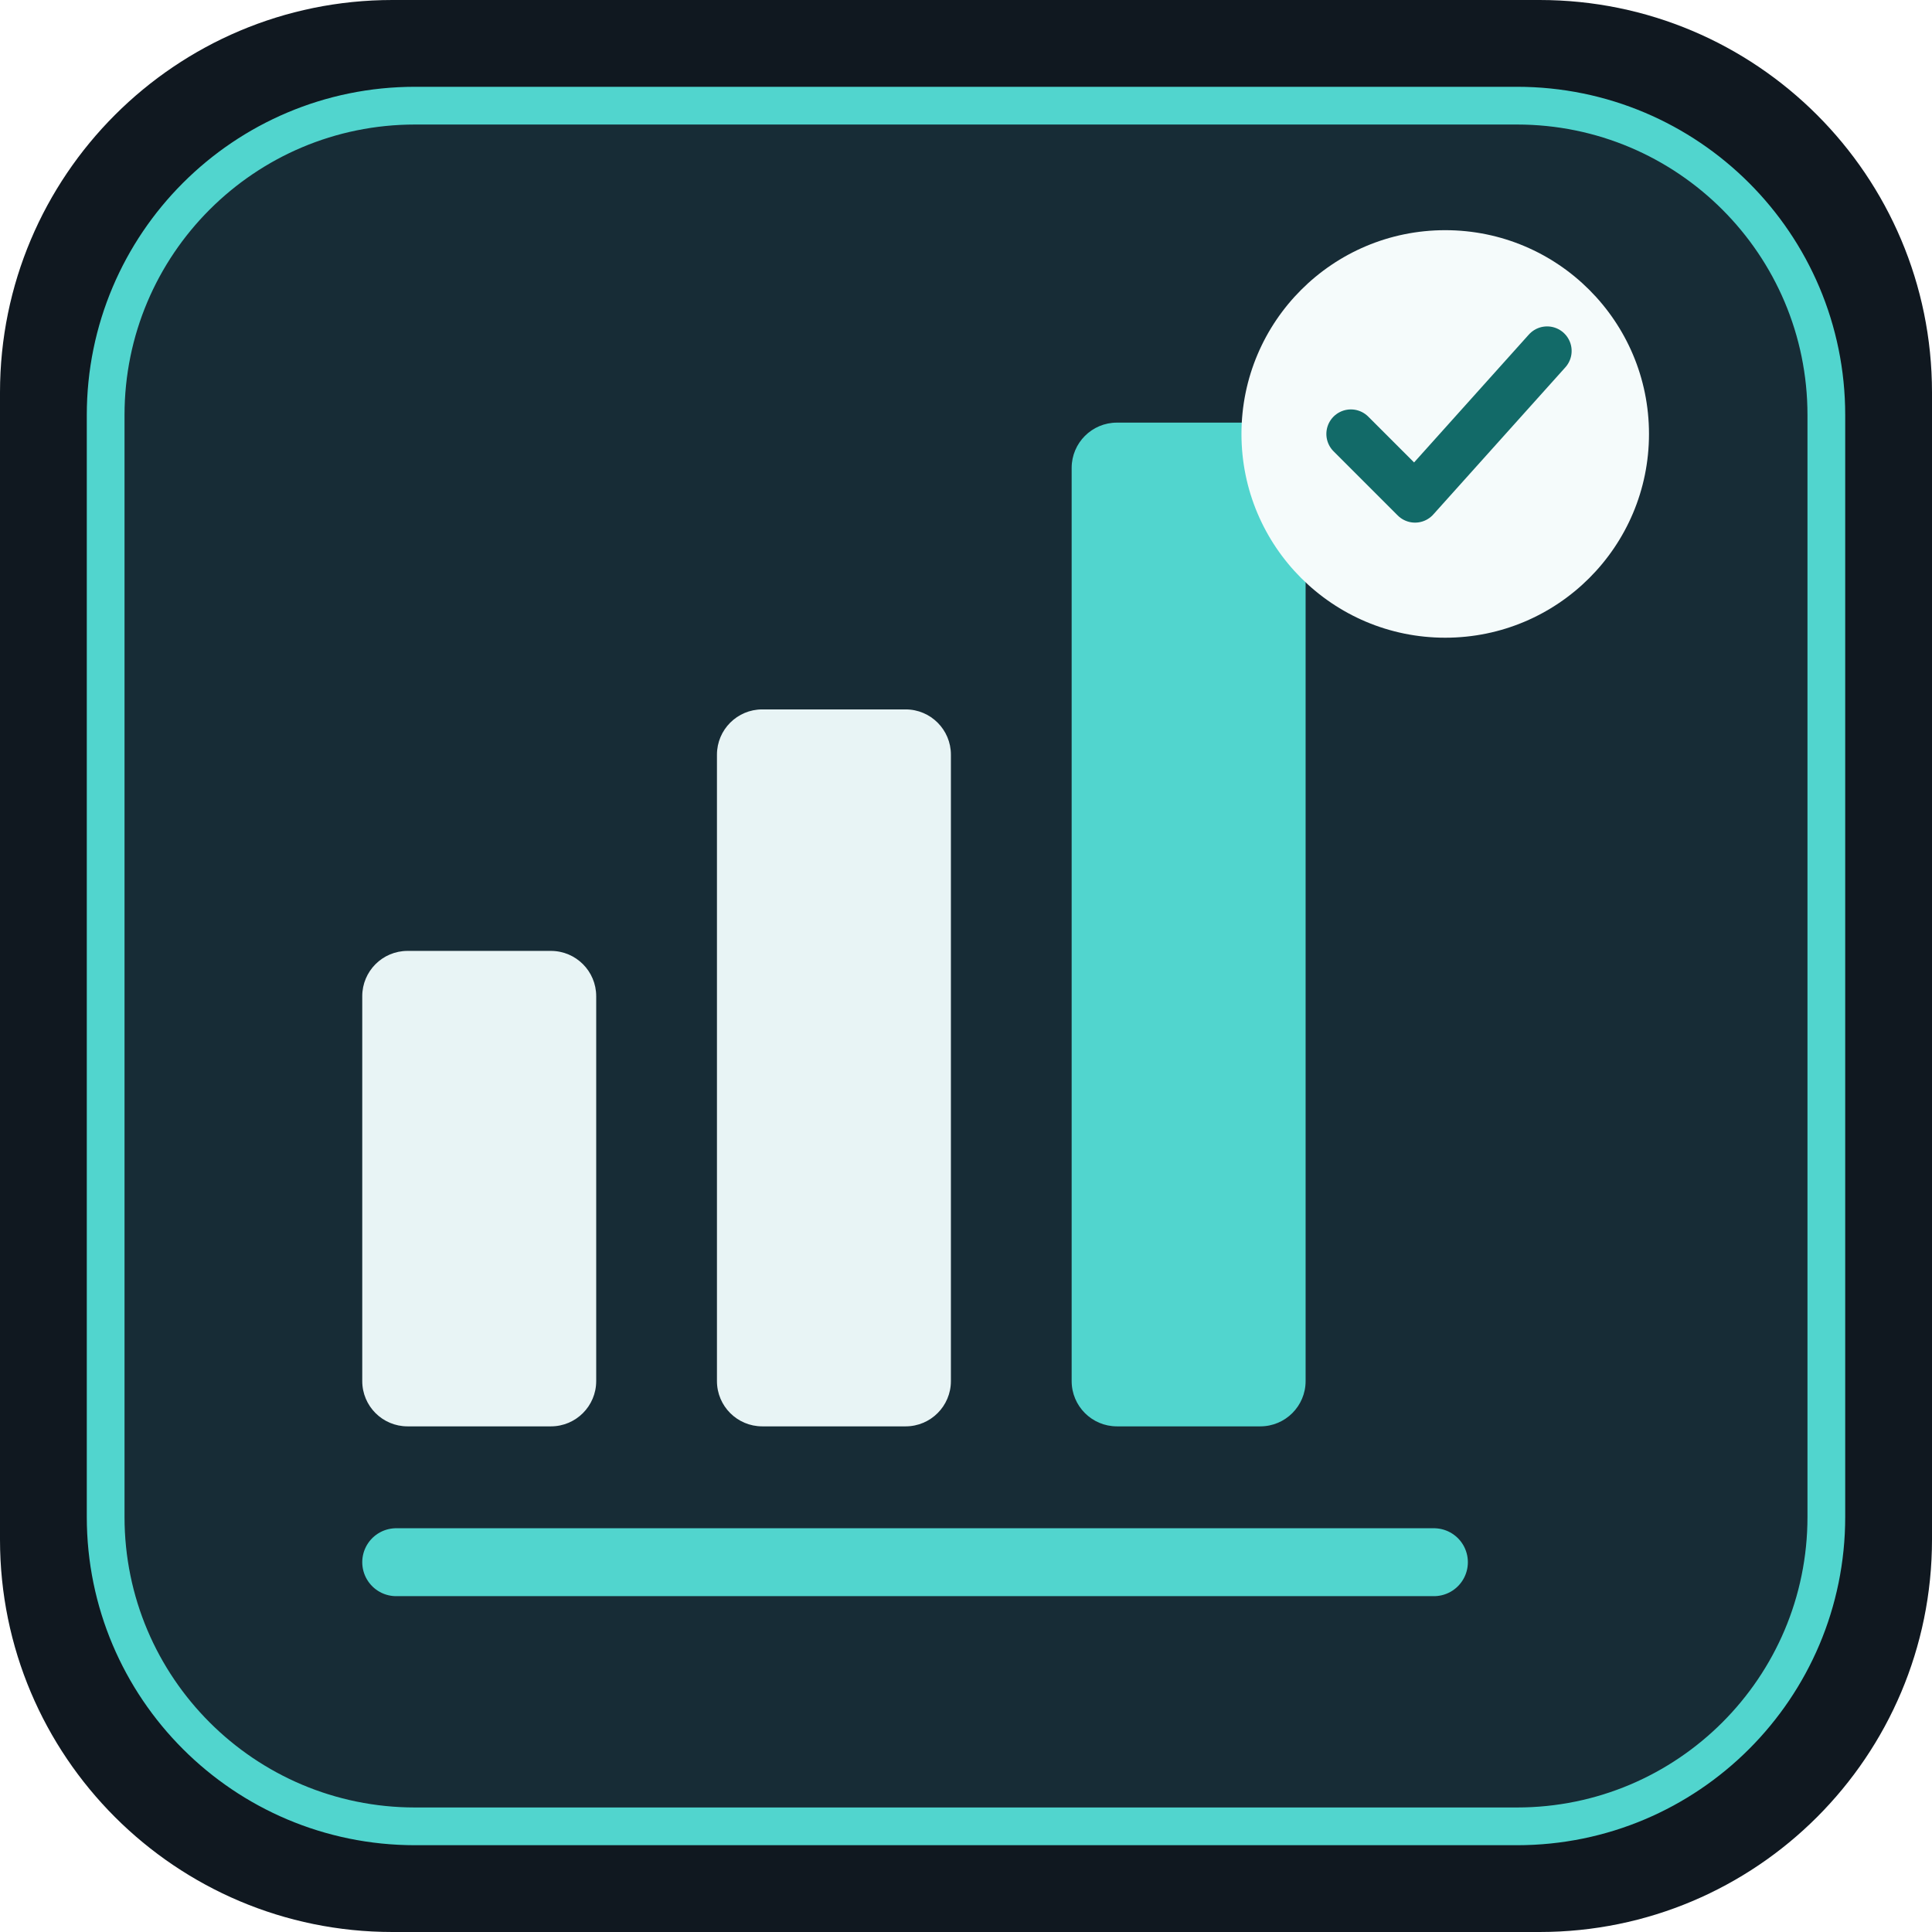
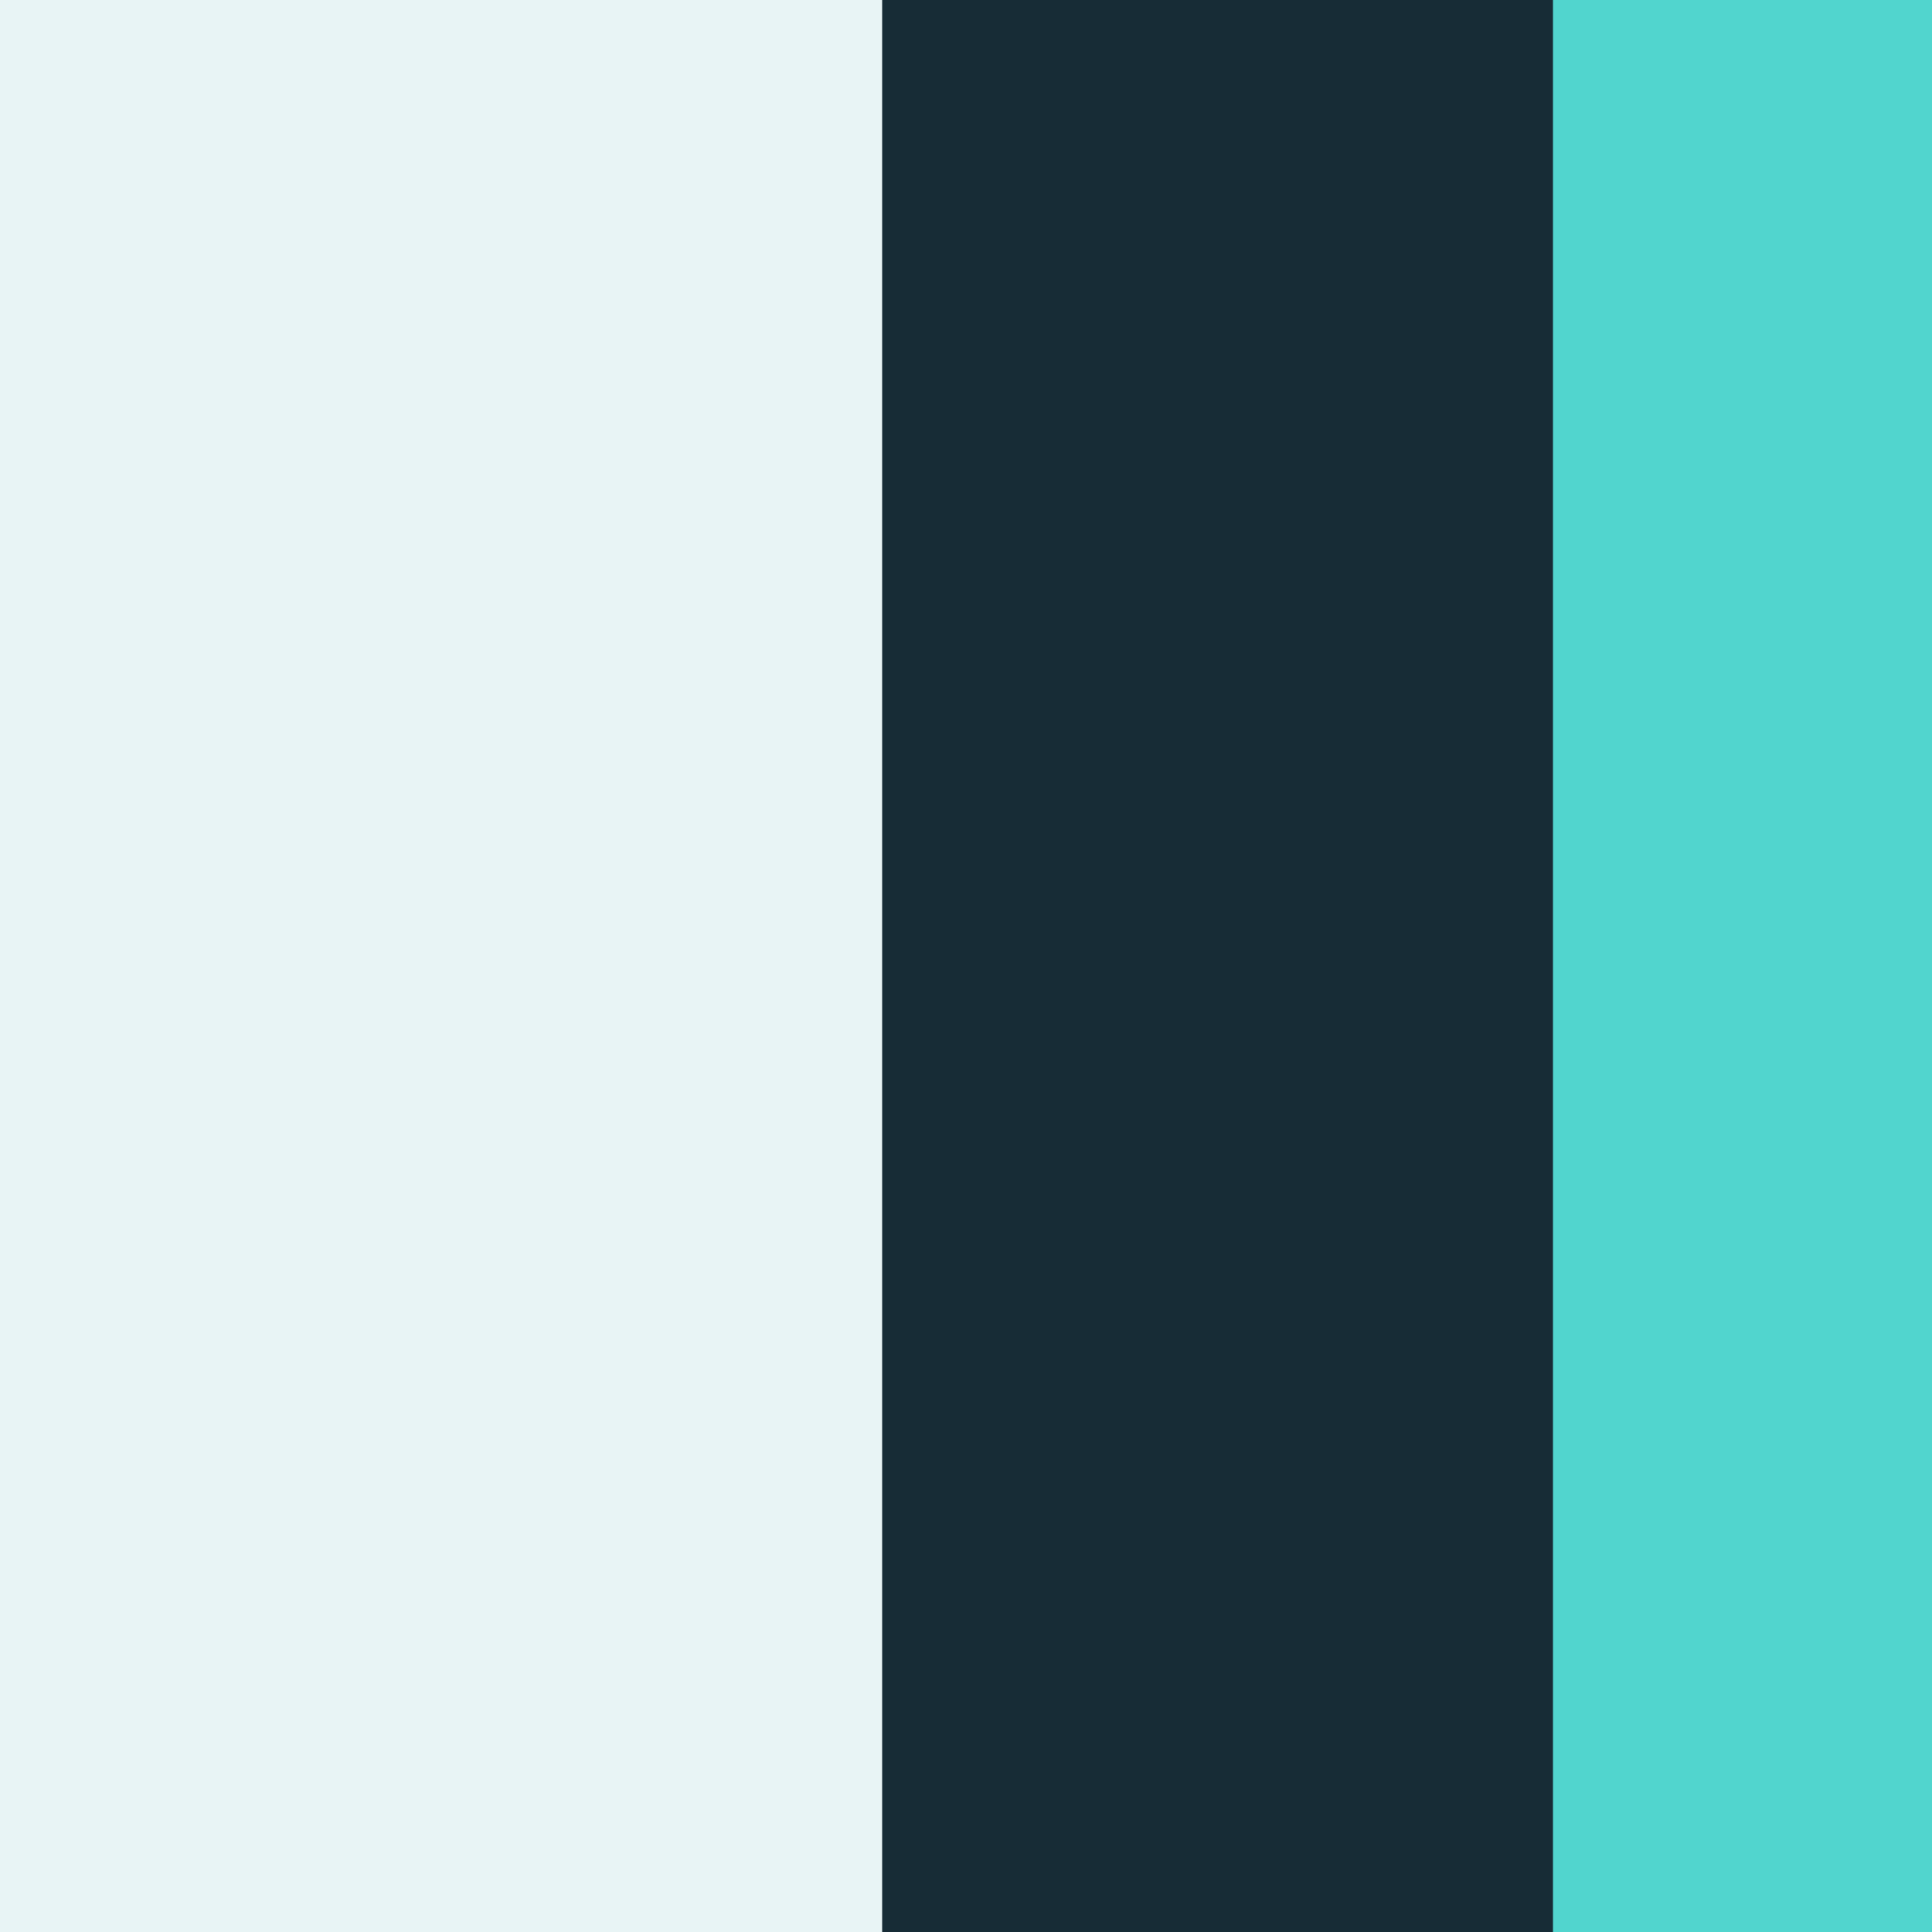
- <svg xmlns="http://www.w3.org/2000/svg" viewBox="0 0 512 512">
+ <svg xmlns="http://www.w3.org/2000/svg" viewBox="209.92 209.92 92.16 92.16">
  <rect width="512" height="512" rx="104" fill="#101820" />
  <rect x="28" y="28" width="456" height="456" rx="82" fill="#172c36" stroke="#51d5ce" stroke-width="10" />
  <rect x="96" y="252" width="62" height="126" rx="12" fill="#e8f4f5" />
  <rect x="190" y="188" width="62" height="190" rx="12" fill="#e8f4f5" />
  <rect x="284" y="112" width="62" height="266" rx="12" fill="#51d5ce" />
  <path d="M105 414H380" stroke="#51d5ce" stroke-width="18" stroke-linecap="round" />
  <circle cx="383" cy="115" r="54" fill="#f5fbfb" />
  <path d="M358 115l17 17 35-39" fill="none" stroke="#126a68" stroke-width="13" stroke-linecap="round" stroke-linejoin="round" />
</svg>
